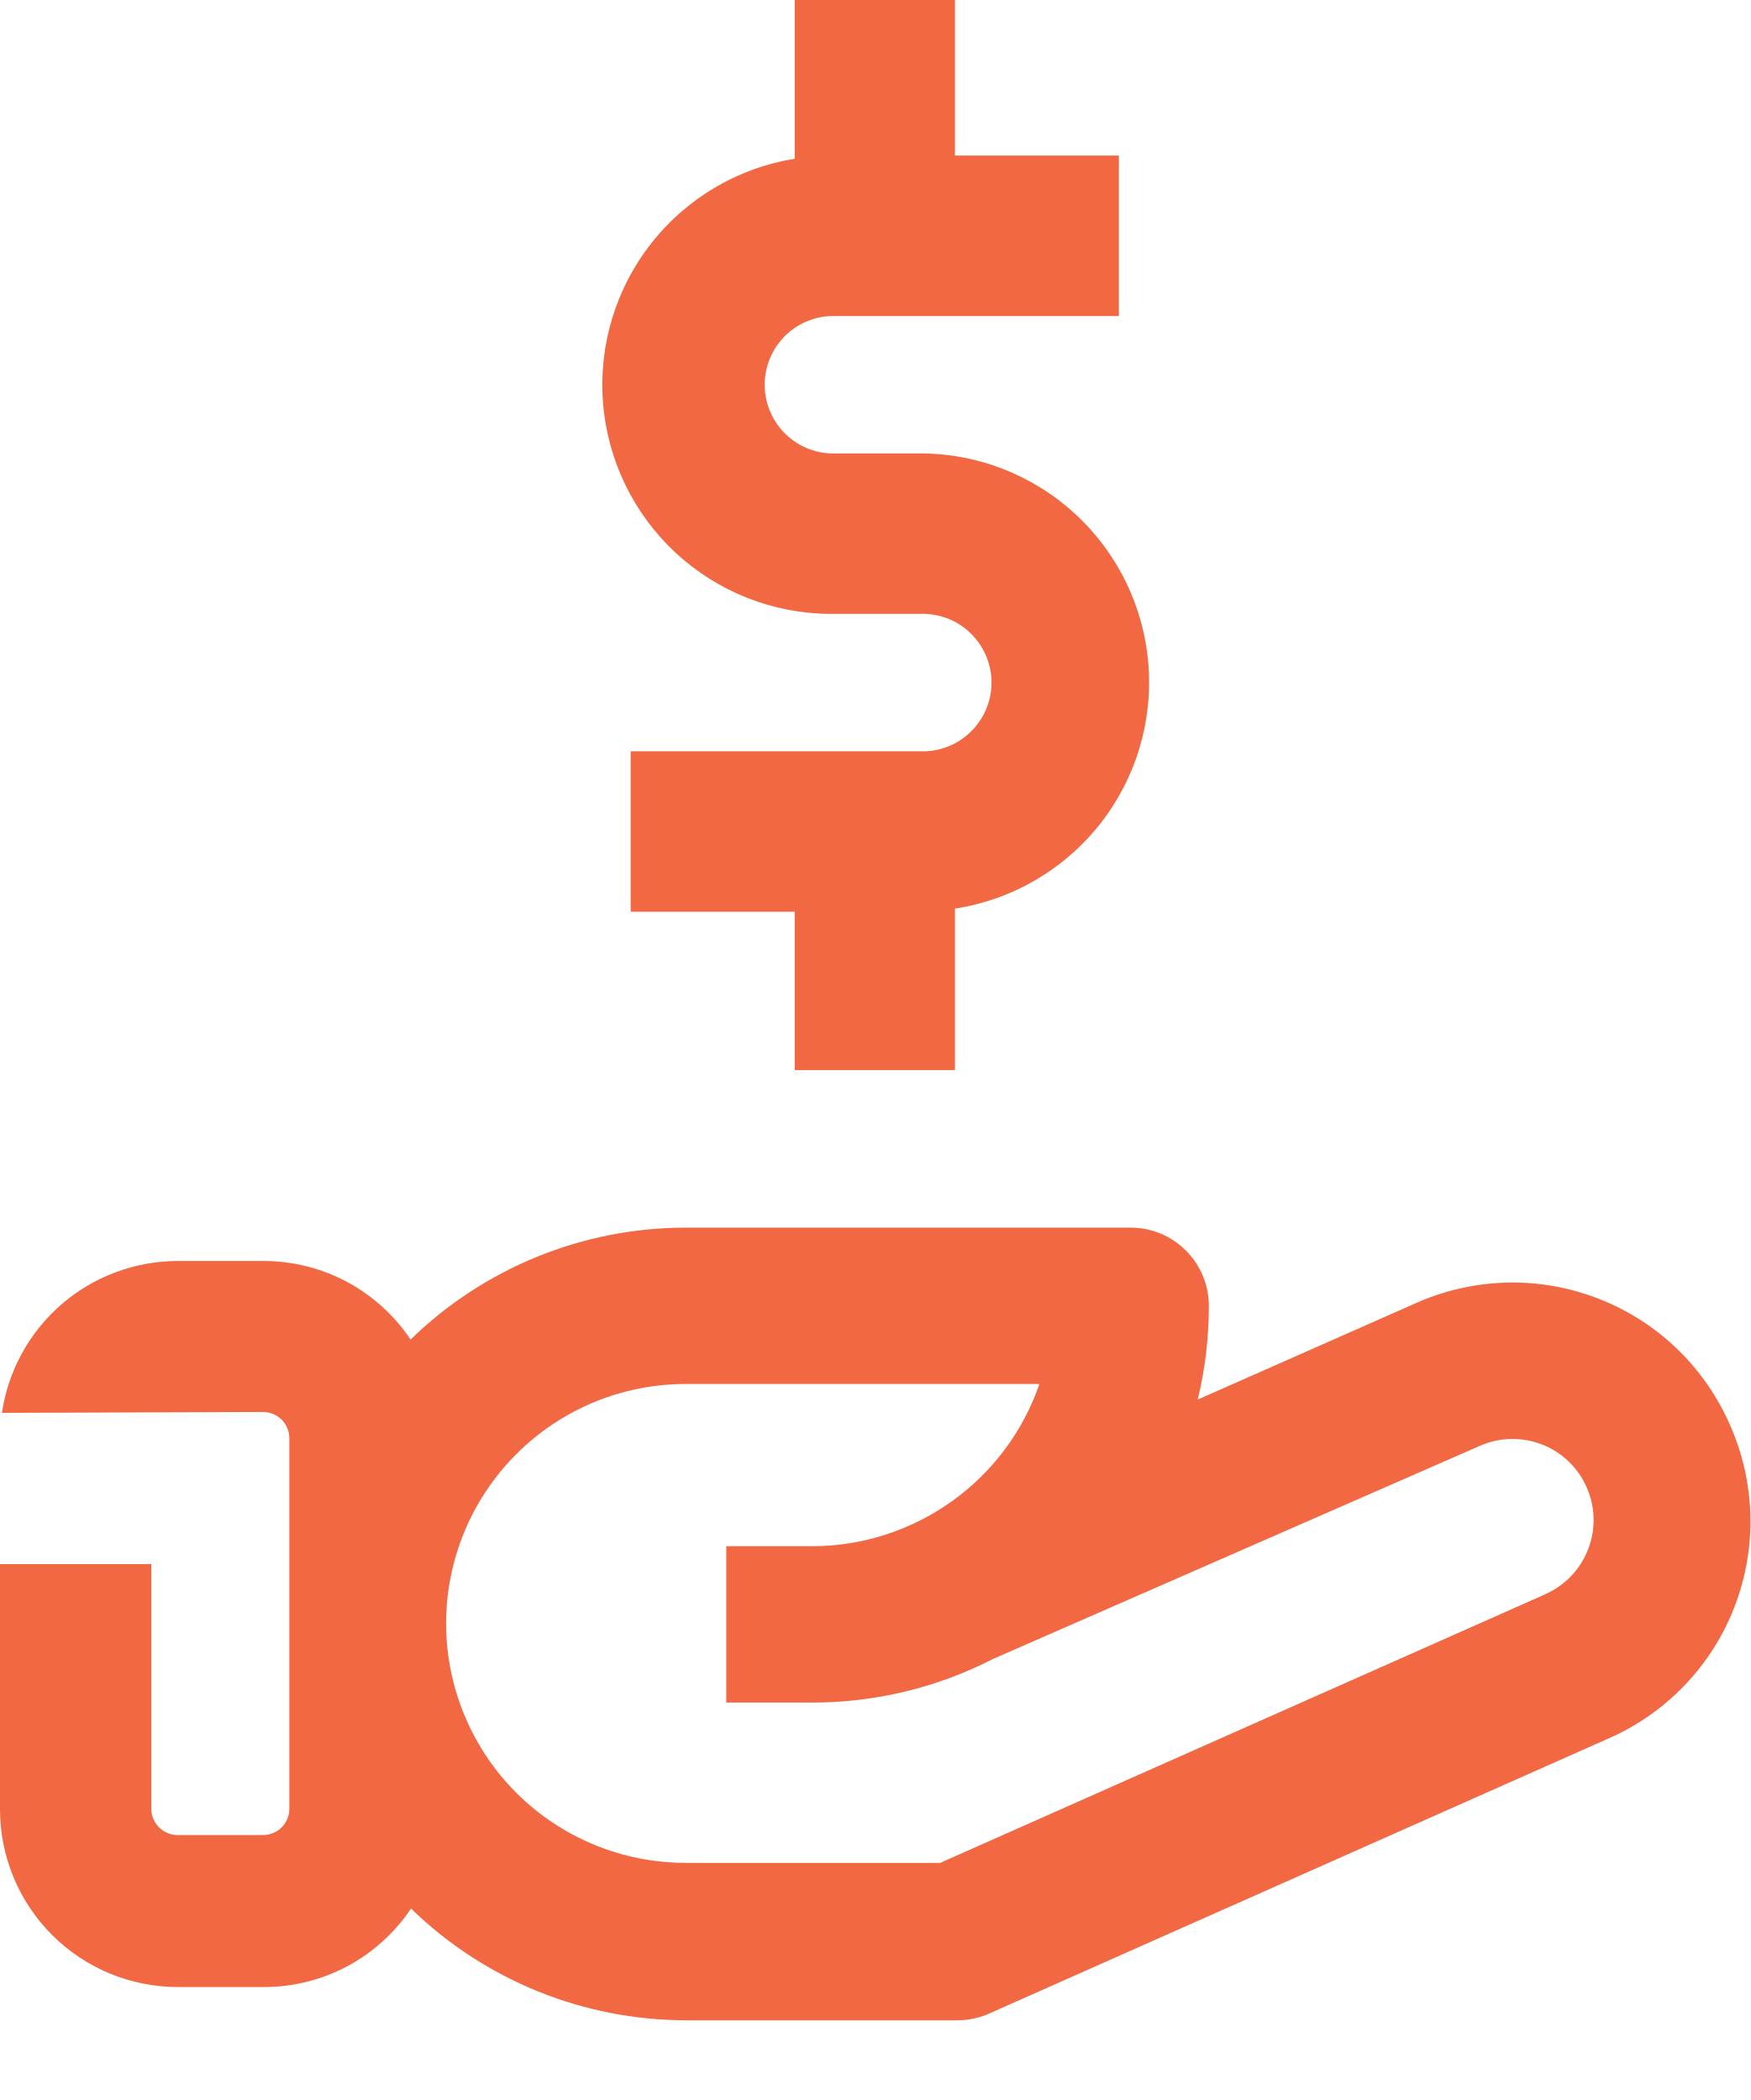
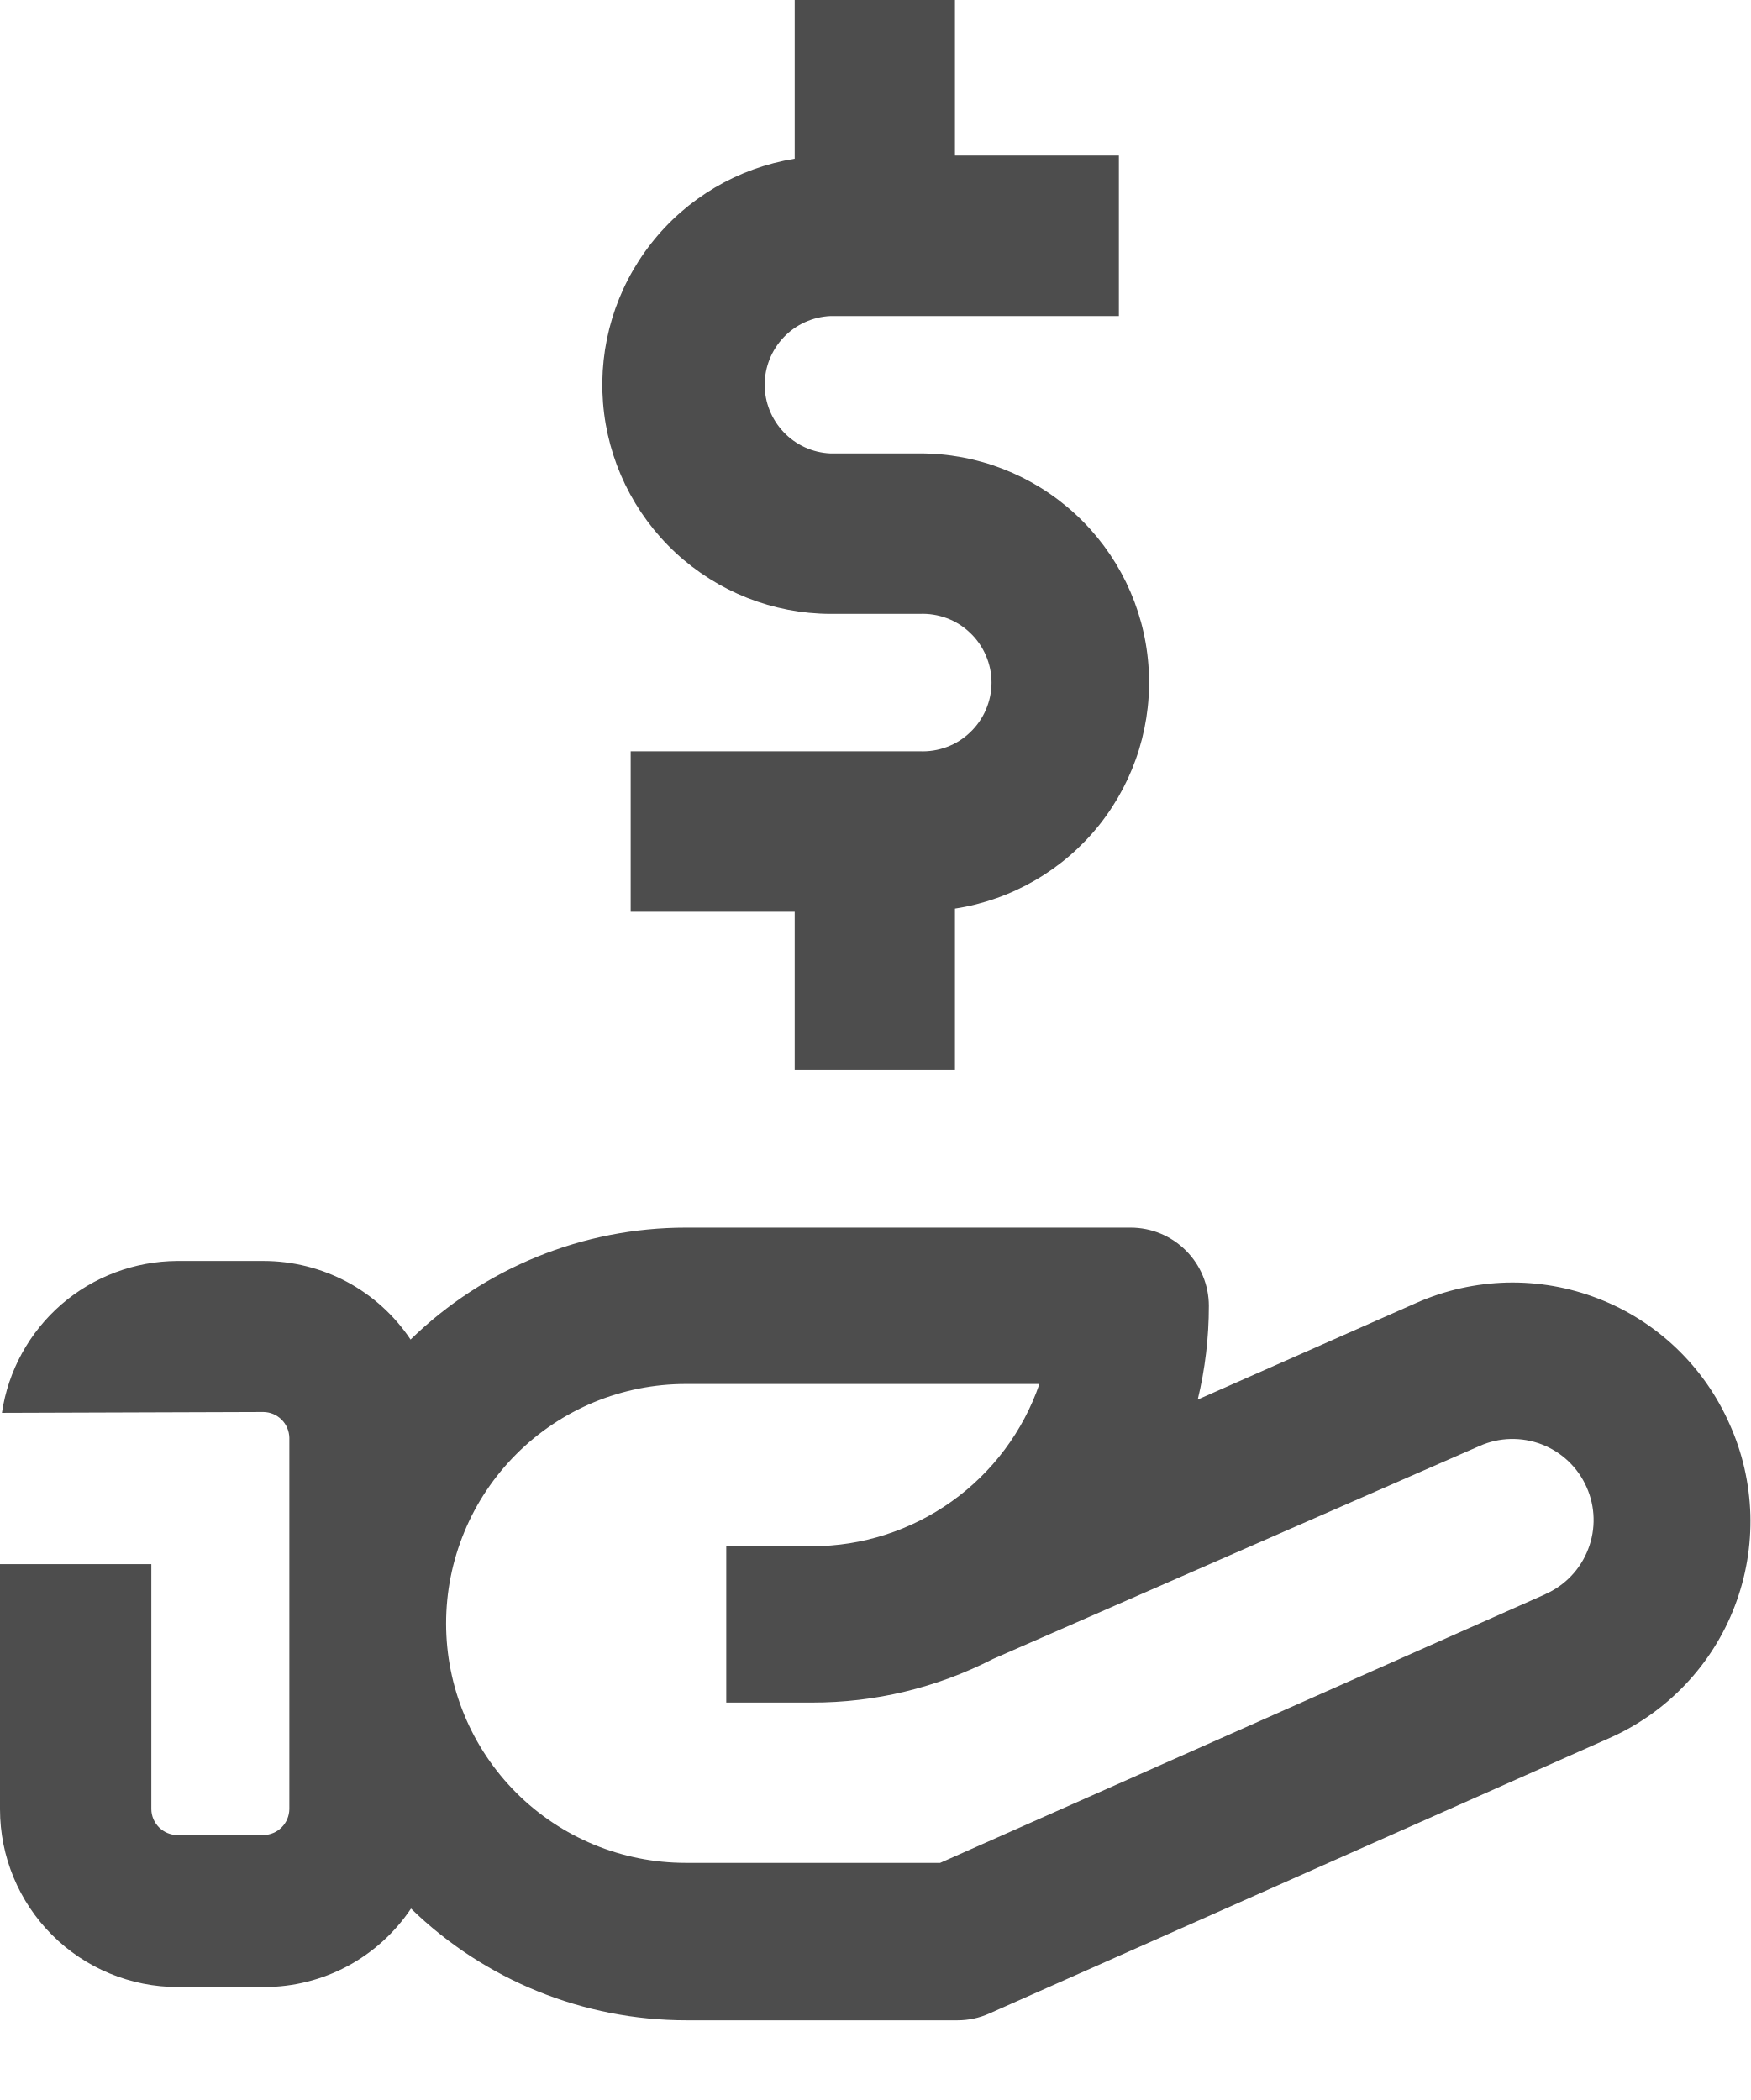
<svg xmlns="http://www.w3.org/2000/svg" width="20" height="24" viewBox="0 0 20 24" fill="none">
-   <path d="M9.49 7.016H10.506C10.612 7.011 10.718 7.028 10.818 7.065C10.918 7.102 11.008 7.159 11.085 7.233C11.162 7.306 11.223 7.394 11.265 7.492C11.307 7.59 11.329 7.695 11.329 7.801C11.329 7.907 11.307 8.012 11.265 8.11C11.223 8.208 11.162 8.296 11.085 8.369C11.008 8.443 10.918 8.5 10.818 8.537C10.718 8.574 10.612 8.591 10.506 8.586H7.206V10.42H9.08V12.23H10.911V10.384C11.563 10.284 12.154 9.94 12.564 9.423C12.974 8.905 13.173 8.252 13.121 7.594C13.07 6.936 12.771 6.321 12.285 5.874C11.8 5.427 11.163 5.179 10.503 5.182H9.487C9.285 5.173 9.094 5.086 8.955 4.94C8.815 4.793 8.737 4.599 8.737 4.397C8.737 4.195 8.815 4.001 8.955 3.854C9.094 3.708 9.285 3.622 9.487 3.612H12.784V1.778H10.911V0H9.08V1.814C8.432 1.919 7.846 2.264 7.441 2.781C7.035 3.298 6.838 3.949 6.89 4.604C6.942 5.259 7.238 5.87 7.719 6.317C8.201 6.764 8.833 7.014 9.49 7.016ZM19.761 16.274C19.617 15.948 19.411 15.654 19.154 15.408C18.896 15.162 18.593 14.969 18.261 14.841C17.929 14.712 17.575 14.65 17.219 14.658C16.863 14.667 16.512 14.745 16.186 14.889L13.685 15.995C13.77 15.644 13.812 15.285 13.812 14.925C13.812 14.687 13.718 14.46 13.55 14.292C13.382 14.124 13.155 14.03 12.918 14.03H7.837C6.662 14.03 5.533 14.489 4.691 15.309C4.506 15.032 4.256 14.806 3.963 14.649C3.669 14.493 3.342 14.411 3.009 14.411H2.024C1.538 14.414 1.068 14.59 0.701 14.908C0.334 15.227 0.093 15.666 0.022 16.147L3.009 16.137C3.087 16.138 3.162 16.169 3.217 16.224C3.273 16.279 3.304 16.354 3.306 16.432V20.677C3.304 20.755 3.273 20.83 3.217 20.885C3.162 20.94 3.087 20.971 3.009 20.972H2.024C1.946 20.971 1.872 20.939 1.817 20.884C1.762 20.829 1.73 20.755 1.729 20.677V17.876H0V20.677C0 21.216 0.214 21.733 0.595 22.114C0.976 22.495 1.493 22.709 2.032 22.709H3.018C3.35 22.709 3.676 22.627 3.969 22.471C4.262 22.314 4.511 22.088 4.696 21.812C5.538 22.631 6.667 23.089 7.842 23.089H10.941C11.066 23.089 11.188 23.063 11.302 23.012L18.388 19.864C18.714 19.72 19.009 19.512 19.255 19.253C19.501 18.994 19.694 18.689 19.821 18.355C19.949 18.021 20.009 17.666 19.999 17.308C19.988 16.951 19.908 16.6 19.761 16.274ZM17.656 18.22L10.742 21.29H7.834C7.475 21.29 7.119 21.219 6.787 21.082C6.455 20.944 6.153 20.743 5.899 20.489C5.645 20.235 5.443 19.933 5.306 19.601C5.168 19.269 5.097 18.913 5.097 18.554C5.097 18.194 5.168 17.838 5.306 17.506C5.443 17.174 5.645 16.873 5.899 16.619C6.153 16.364 6.455 16.163 6.787 16.025C7.119 15.888 7.475 15.817 7.834 15.817H11.876C11.69 16.358 11.339 16.827 10.874 17.159C10.408 17.491 9.851 17.671 9.278 17.671H8.298V19.458H9.278C9.997 19.459 10.705 19.288 11.345 18.96L16.906 16.525C17.13 16.425 17.385 16.419 17.615 16.507C17.844 16.595 18.029 16.771 18.128 16.996C18.228 17.22 18.235 17.475 18.146 17.704C18.058 17.934 17.882 18.119 17.658 18.218L17.656 18.22Z" fill="#F26842" />
+   <path d="M9.49 7.016H10.506C10.612 7.011 10.718 7.028 10.818 7.065C10.918 7.102 11.008 7.159 11.085 7.233C11.162 7.306 11.223 7.394 11.265 7.492C11.307 7.59 11.329 7.695 11.329 7.801C11.329 7.907 11.307 8.012 11.265 8.11C11.223 8.208 11.162 8.296 11.085 8.369C11.008 8.443 10.918 8.5 10.818 8.537C10.718 8.574 10.612 8.591 10.506 8.586H7.206V10.42H9.08V12.23H10.911V10.384C11.563 10.284 12.154 9.94 12.564 9.423C12.974 8.905 13.173 8.252 13.121 7.594C13.07 6.936 12.771 6.321 12.285 5.874C11.8 5.427 11.163 5.179 10.503 5.182H9.487C9.285 5.173 9.094 5.086 8.955 4.94C8.815 4.793 8.737 4.599 8.737 4.397C8.737 4.195 8.815 4.001 8.955 3.854C9.094 3.708 9.285 3.622 9.487 3.612H12.784V1.778H10.911V0H9.08V1.814C8.432 1.919 7.846 2.264 7.441 2.781C7.035 3.298 6.838 3.949 6.89 4.604C6.942 5.259 7.238 5.87 7.719 6.317C8.201 6.764 8.833 7.014 9.49 7.016ZM19.761 16.274C19.617 15.948 19.411 15.654 19.154 15.408C18.896 15.162 18.593 14.969 18.261 14.841C17.929 14.712 17.575 14.65 17.219 14.658C16.863 14.667 16.512 14.745 16.186 14.889L13.685 15.995C13.77 15.644 13.812 15.285 13.812 14.925C13.812 14.687 13.718 14.46 13.55 14.292C13.382 14.124 13.155 14.03 12.918 14.03H7.837C6.662 14.03 5.533 14.489 4.691 15.309C4.506 15.032 4.256 14.806 3.963 14.649C3.669 14.493 3.342 14.411 3.009 14.411H2.024C1.538 14.414 1.068 14.59 0.701 14.908C0.334 15.227 0.093 15.666 0.022 16.147L3.009 16.137C3.087 16.138 3.162 16.169 3.217 16.224C3.273 16.279 3.304 16.354 3.306 16.432V20.677C3.304 20.755 3.273 20.83 3.217 20.885C3.162 20.94 3.087 20.971 3.009 20.972H2.024C1.946 20.971 1.872 20.939 1.817 20.884C1.762 20.829 1.73 20.755 1.729 20.677V17.876H0V20.677C0 21.216 0.214 21.733 0.595 22.114C0.976 22.495 1.493 22.709 2.032 22.709H3.018C3.35 22.709 3.676 22.627 3.969 22.471C4.262 22.314 4.511 22.088 4.696 21.812C5.538 22.631 6.667 23.089 7.842 23.089H10.941C11.066 23.089 11.188 23.063 11.302 23.012L18.388 19.864C18.714 19.72 19.009 19.512 19.255 19.253C19.501 18.994 19.694 18.689 19.821 18.355C19.949 18.021 20.009 17.666 19.999 17.308C19.988 16.951 19.908 16.6 19.761 16.274ZM17.656 18.22L10.742 21.29H7.834C7.475 21.29 7.119 21.219 6.787 21.082C6.455 20.944 6.153 20.743 5.899 20.489C5.645 20.235 5.443 19.933 5.306 19.601C5.168 19.269 5.097 18.913 5.097 18.554C5.097 18.194 5.168 17.838 5.306 17.506C5.443 17.174 5.645 16.873 5.899 16.619C6.153 16.364 6.455 16.163 6.787 16.025C7.119 15.888 7.475 15.817 7.834 15.817H11.876C11.69 16.358 11.339 16.827 10.874 17.159C10.408 17.491 9.851 17.671 9.278 17.671H8.298V19.458H9.278C9.997 19.459 10.705 19.288 11.345 18.96L16.906 16.525C17.13 16.425 17.385 16.419 17.615 16.507C17.844 16.595 18.029 16.771 18.128 16.996C18.228 17.22 18.235 17.475 18.146 17.704C18.058 17.934 17.882 18.119 17.658 18.218L17.656 18.22Z" fill="#4D4D4D" />
</svg>
